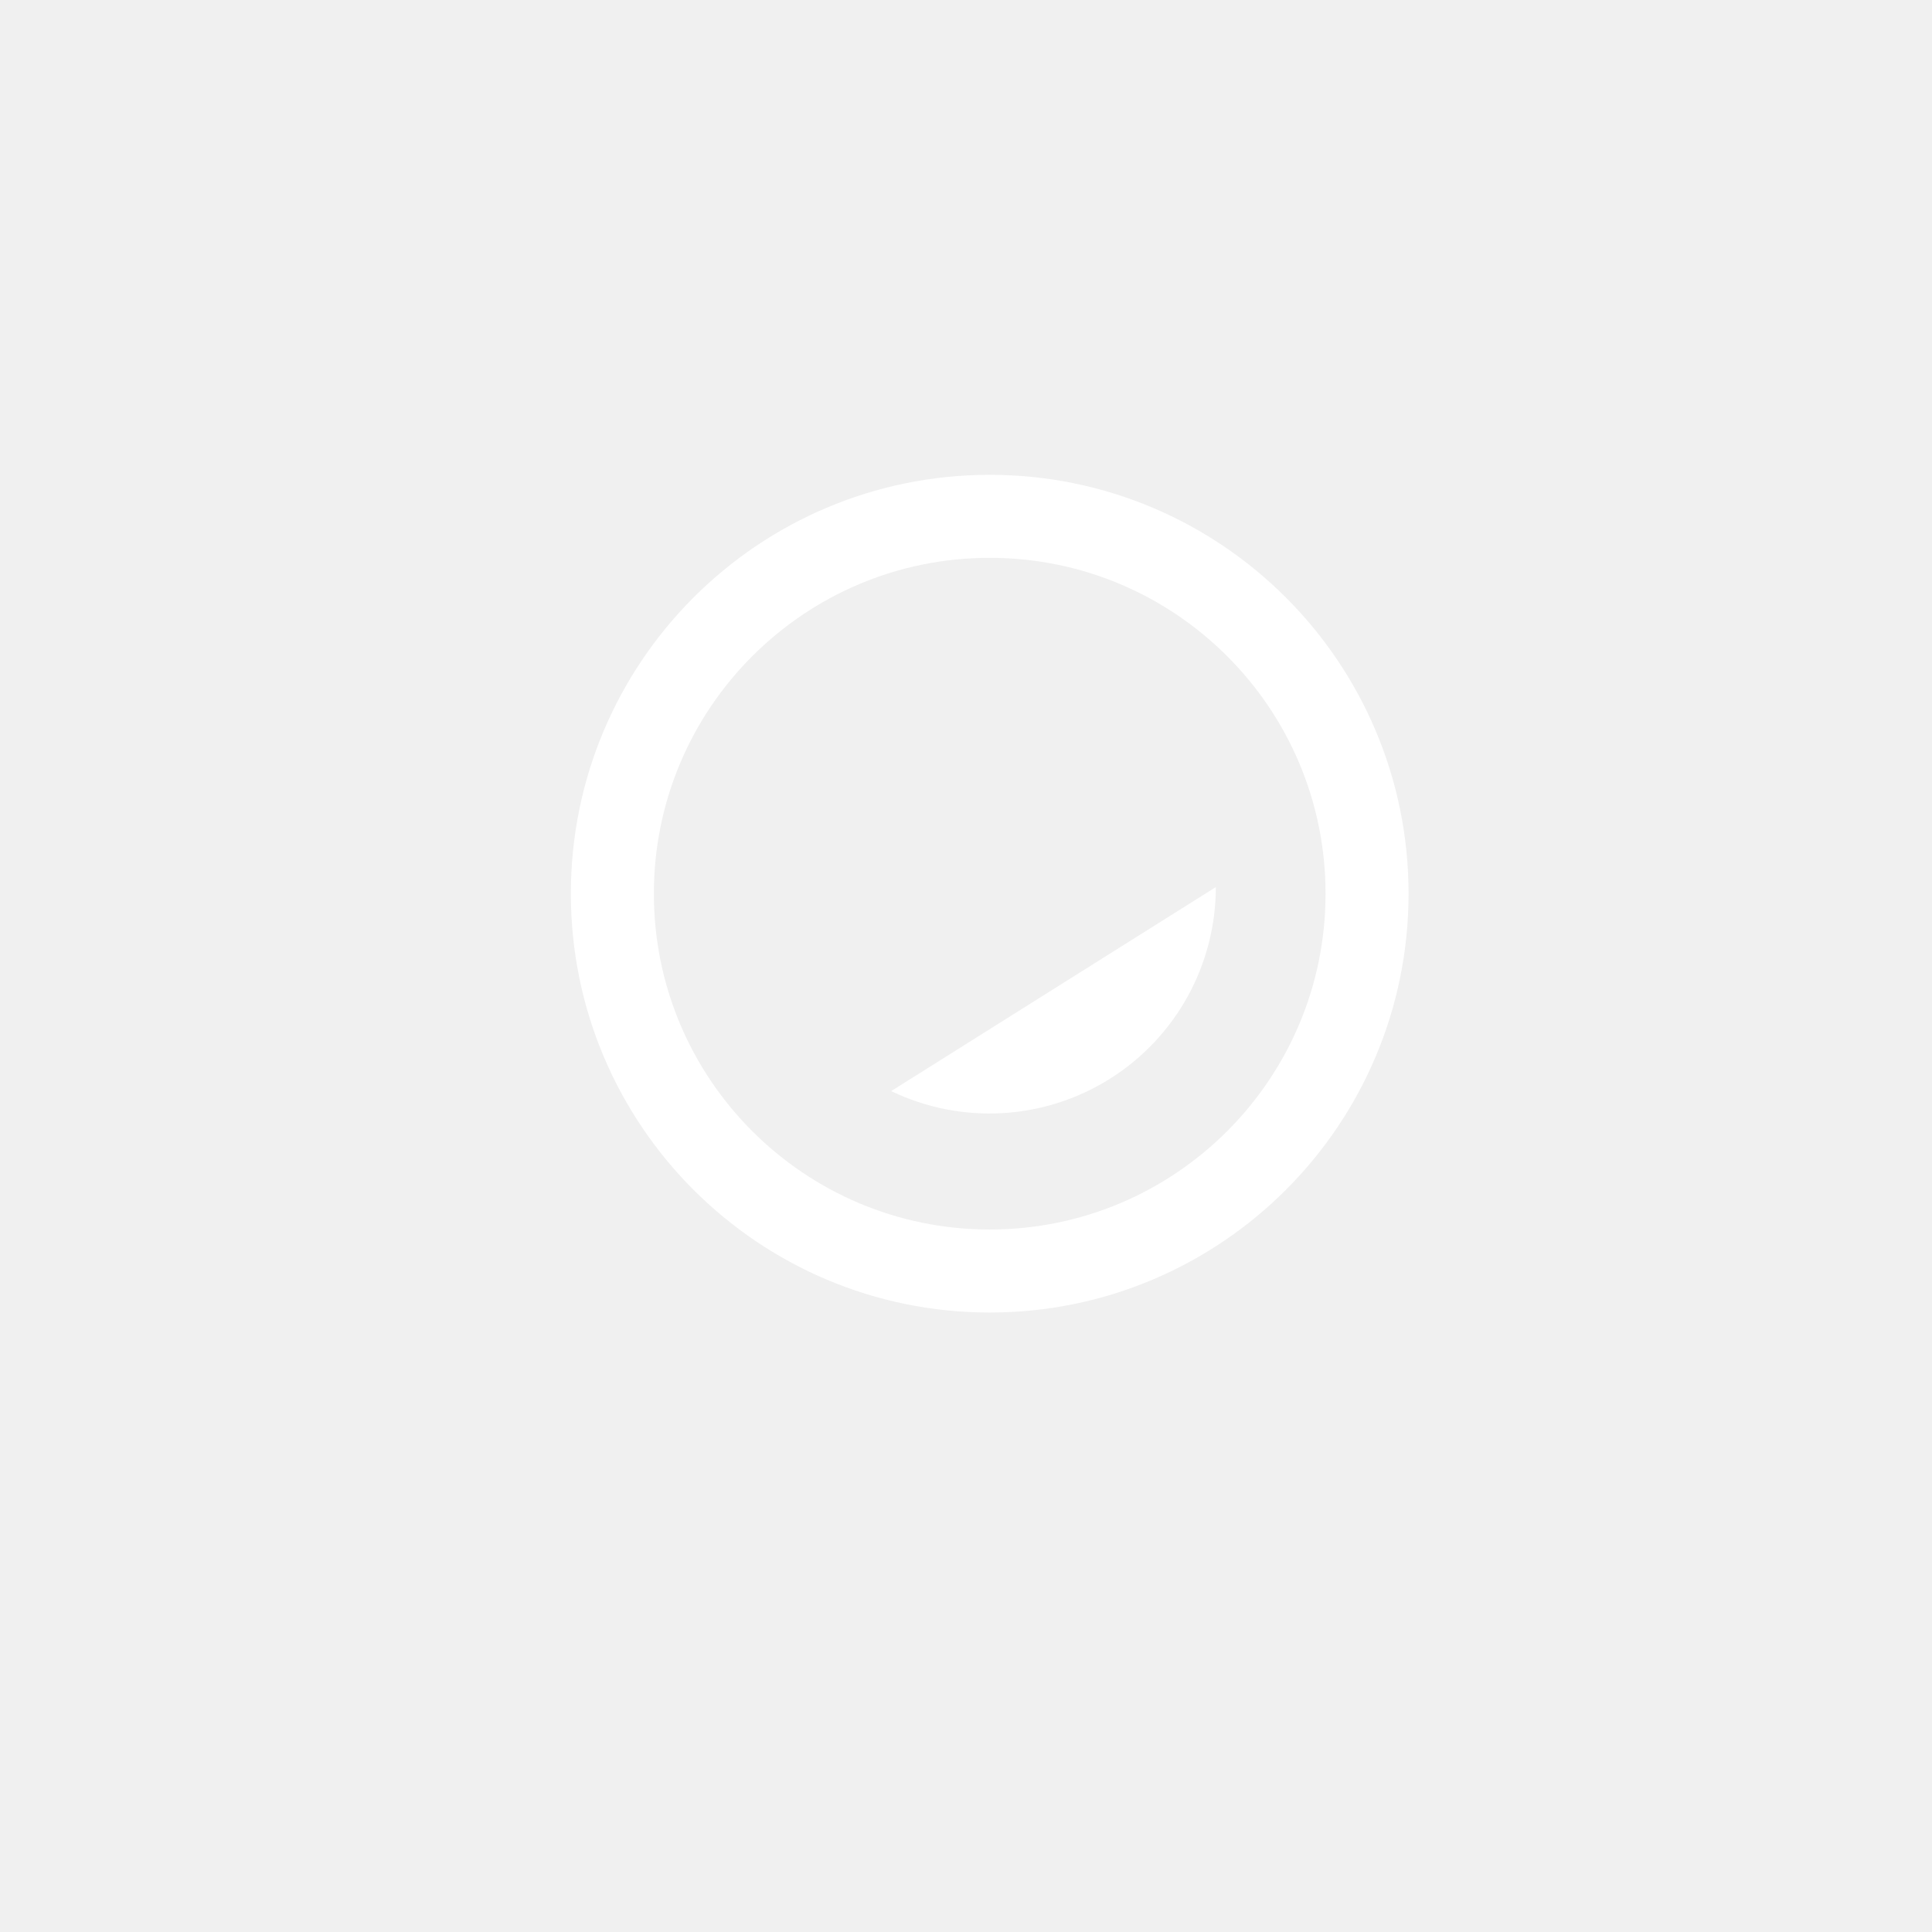
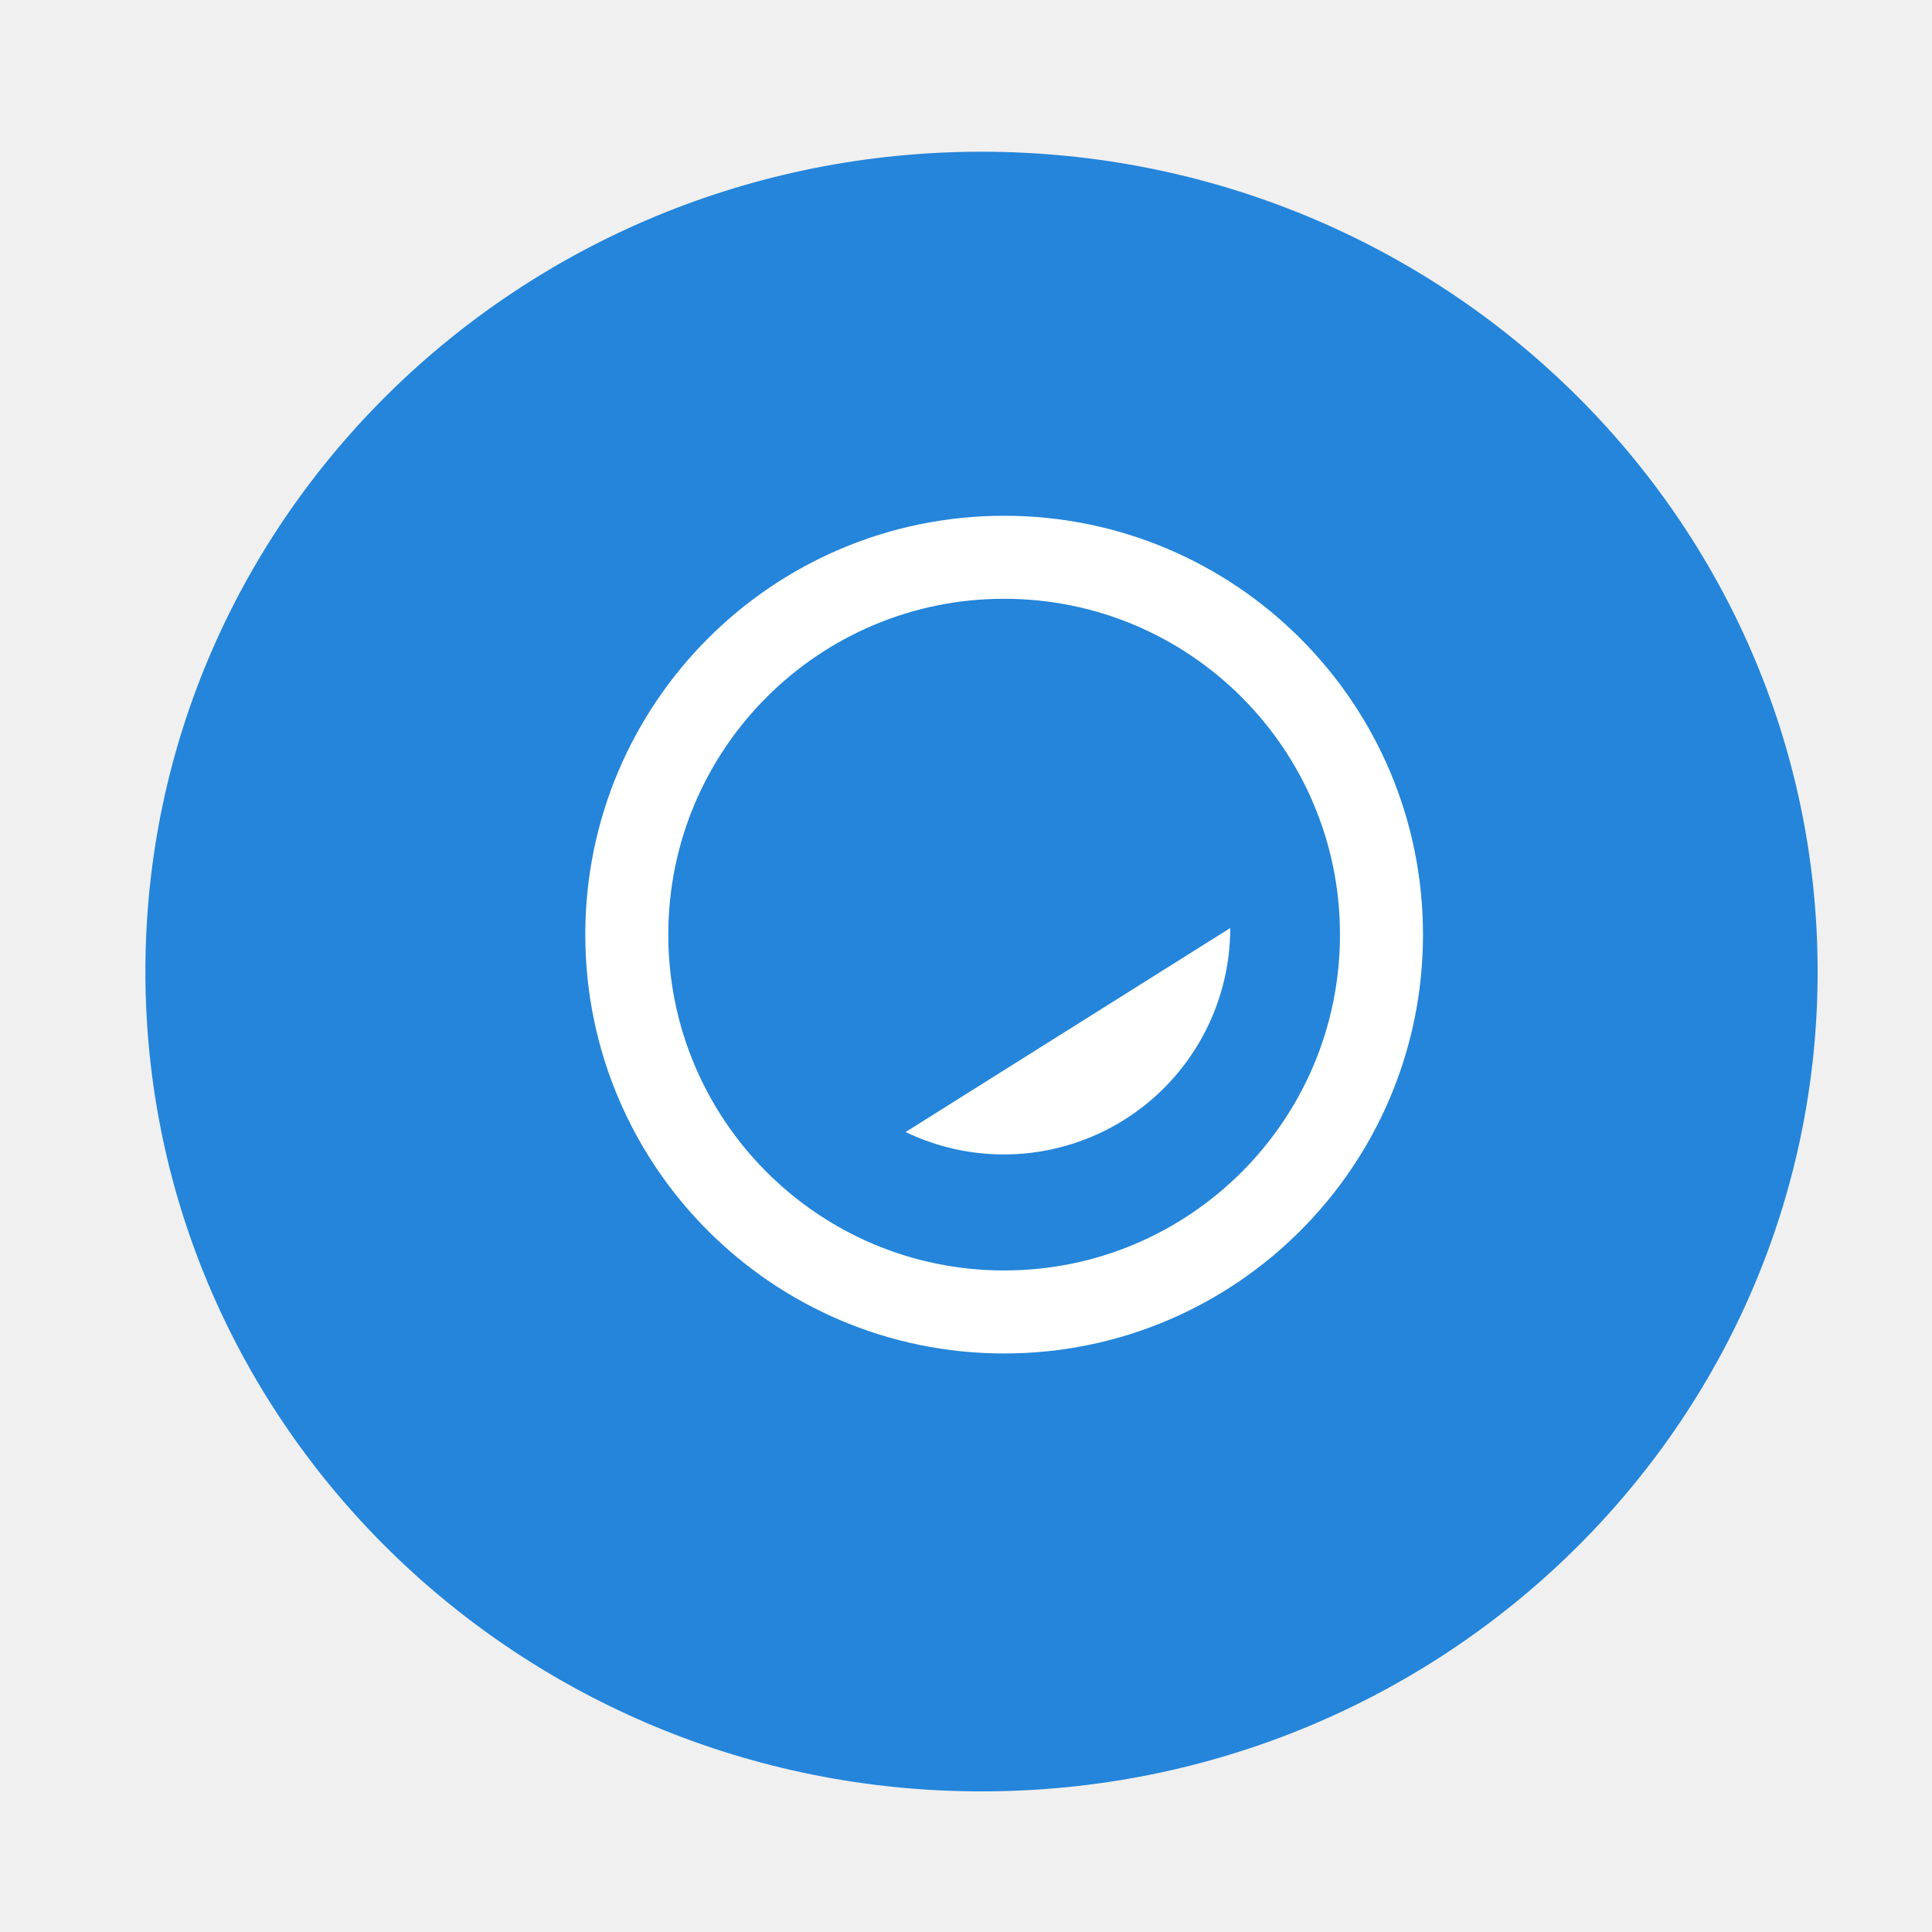
<svg xmlns="http://www.w3.org/2000/svg" id="SVGRoot" version="1.1" viewBox="0 0 128.0 128.0" height="128.0px" width="128.0px">
  <defs id="defs833" />
  <g id="layer1">
-     <circle r="25" cy="59.208" cx="65.571" id="path943" style="opacity:1;fill:none;fill-opacity:1;stroke:#ffffff;stroke-width:5.5;stroke-miterlimit:4;stroke-dasharray:none;stroke-opacity:1" />
-     <path d="M 80.552,58.772 A 15,15 0 0 1 73.533,71.473 15,15 0 0 1 59.044,72.287" style="fill:#ffffff;stroke-width:5.5" id="path834" />
+     <ellipse style="fill:#2485da;stroke-width:0.878" id="path833" cx="65.028" cy="64.368" rx="55.395" ry="54.316" />
+     <circle r="25" cy="61.921" cx="66.527" id="path943" style="opacity:1;fill:none;fill-opacity:1;stroke:#ffffff;stroke-width:5.5;stroke-miterlimit:4;stroke-dasharray:none;stroke-opacity:1" />
+     <path d="M 81.508,61.485 A 15,15 0 0 1 74.489,74.186 15,15 0 0 1 60,75" style="fill:#ffffff;stroke-width:5.5" id="path834" />
  </g>
</svg>
